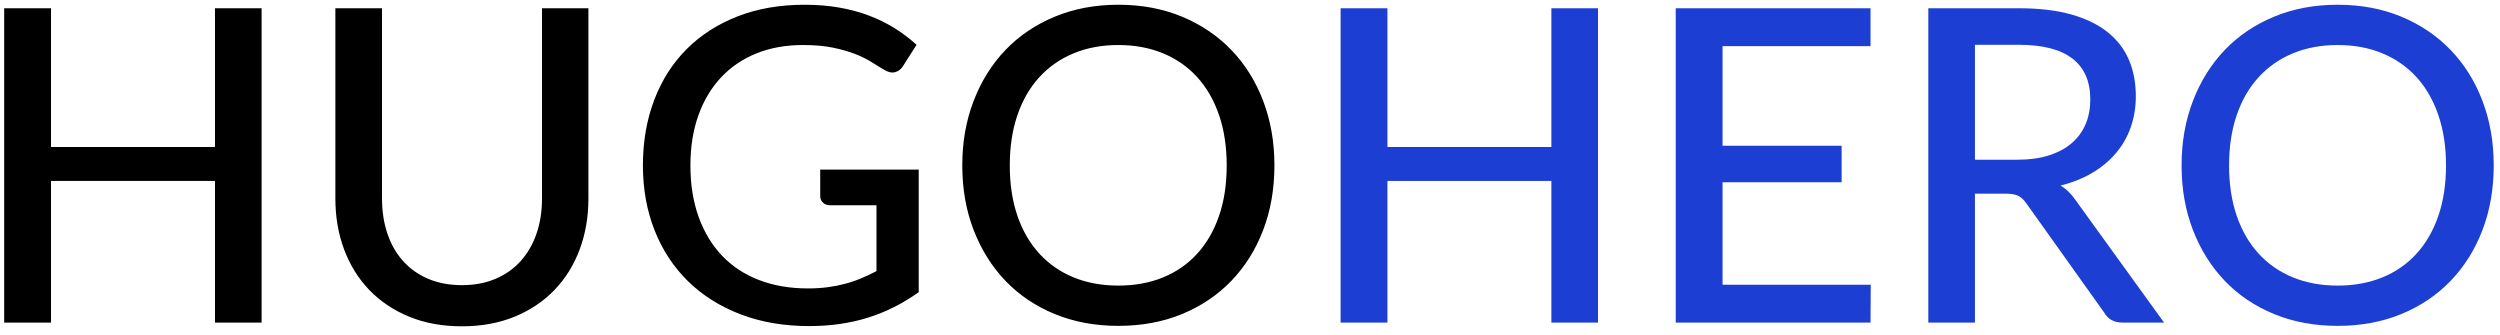
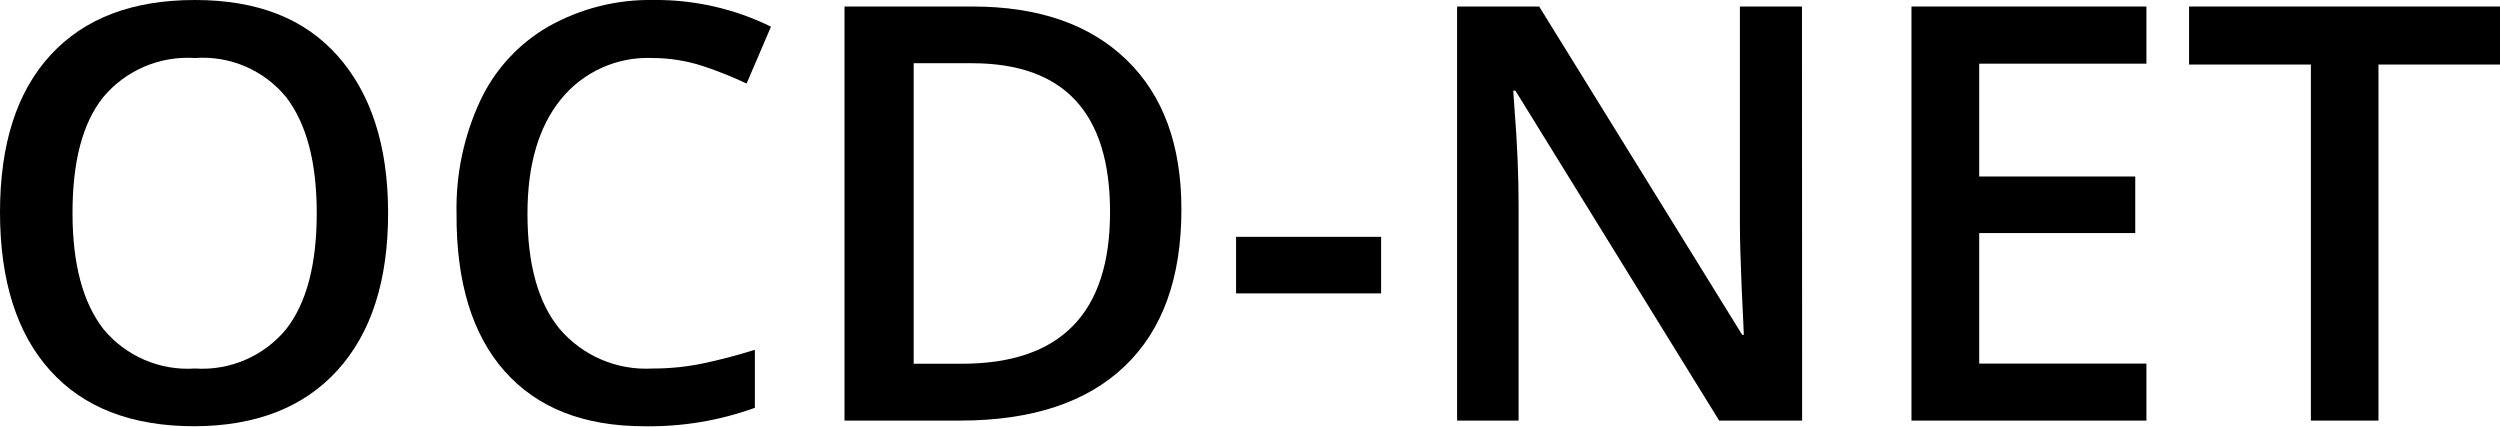
- <svg xmlns="http://www.w3.org/2000/svg" width="217px" height="29px" viewBox="0 0 217 29" version="1.1">
-   <defs />
-   <g id="Page-1" stroke="none" stroke-width="1" fill="none" fill-rule="evenodd">
-     <g id="logo">
-       <path d="M22.707,0.716 L22.707,28 L18.66,28 L18.66,15.707 L4.429,15.707 L4.429,28 L0.363,28 L0.363,0.716 L4.429,0.716 L4.429,12.762 L18.66,12.762 L18.66,0.716 L22.707,0.716 Z M40.092,24.751 C41.181,24.751 42.157,24.567 43.018,24.2 C43.879,23.833 44.608,23.317 45.203,22.651 C45.798,21.986 46.254,21.195 46.571,20.276 C46.888,19.358 47.046,18.342 47.046,17.227 L47.046,0.716 L51.074,0.716 L51.074,17.227 C51.074,18.823 50.821,20.299 50.314,21.654 C49.807,23.009 49.079,24.181 48.129,25.169 C47.179,26.157 46.026,26.93 44.671,27.487 C43.316,28.044 41.789,28.323 40.092,28.323 C38.395,28.323 36.868,28.044 35.513,27.487 C34.158,26.93 33.005,26.157 32.055,25.169 C31.105,24.181 30.377,23.009 29.87,21.654 C29.363,20.299 29.11,18.823 29.11,17.227 L29.11,0.716 L33.157,0.716 L33.157,17.208 C33.157,18.323 33.312,19.342 33.623,20.267 C33.933,21.192 34.386,21.986 34.981,22.651 C35.576,23.317 36.305,23.833 37.166,24.2 C38.027,24.567 39.003,24.751 40.092,24.751 Z M79.745,14.719 L79.745,25.359 C78.364,26.347 76.895,27.085 75.337,27.573 C73.779,28.06 72.082,28.304 70.245,28.304 C68.041,28.304 66.049,27.962 64.269,27.278 C62.49,26.594 60.973,25.638 59.719,24.409 C58.465,23.18 57.499,21.711 56.822,20.001 C56.144,18.291 55.805,16.41 55.805,14.358 C55.805,12.293 56.131,10.403 56.783,8.687 C57.436,6.97 58.37,5.501 59.586,4.279 C60.802,3.056 62.274,2.106 64.004,1.429 C65.733,0.751 67.674,0.412 69.827,0.412 C70.916,0.412 71.926,0.494 72.858,0.659 C73.789,0.824 74.653,1.058 75.451,1.362 C76.249,1.666 76.987,2.03 77.665,2.454 C78.342,2.879 78.972,3.357 79.555,3.889 L78.396,5.713 C78.219,6.004 77.984,6.188 77.693,6.264 C77.402,6.34 77.085,6.27 76.743,6.055 C76.414,5.865 76.05,5.643 75.65,5.39 C75.251,5.137 74.777,4.902 74.225,4.687 C73.674,4.472 73.032,4.288 72.297,4.136 C71.562,3.984 70.695,3.908 69.694,3.908 C68.199,3.908 66.85,4.152 65.647,4.639 C64.444,5.127 63.418,5.827 62.569,6.739 C61.72,7.651 61.068,8.75 60.612,10.036 C60.156,11.321 59.928,12.762 59.928,14.358 C59.928,16.03 60.169,17.528 60.65,18.852 C61.131,20.175 61.812,21.296 62.693,22.215 C63.573,23.133 64.643,23.833 65.903,24.314 C67.164,24.795 68.573,25.036 70.131,25.036 C70.739,25.036 71.306,25.001 71.832,24.931 C72.357,24.862 72.861,24.764 73.342,24.637 C73.823,24.51 74.289,24.352 74.739,24.162 C75.188,23.972 75.635,23.763 76.078,23.535 L76.078,17.816 L72.05,17.816 C71.797,17.816 71.591,17.74 71.433,17.588 C71.274,17.436 71.195,17.246 71.195,17.018 L71.195,14.719 L79.745,14.719 Z M110.62,14.358 C110.62,16.397 110.294,18.269 109.641,19.973 C108.989,21.676 108.068,23.145 106.877,24.381 C105.686,25.616 104.261,26.575 102.602,27.259 C100.943,27.943 99.1,28.285 97.073,28.285 C95.059,28.285 93.219,27.943 91.553,27.259 C89.888,26.575 88.463,25.616 87.278,24.381 C86.094,23.145 85.173,21.676 84.514,19.973 C83.855,18.269 83.526,16.397 83.526,14.358 C83.526,12.331 83.855,10.463 84.514,8.753 C85.173,7.043 86.094,5.571 87.278,4.335 C88.463,3.1 89.888,2.138 91.553,1.448 C93.219,0.757 95.059,0.412 97.073,0.412 C99.1,0.412 100.943,0.757 102.602,1.448 C104.261,2.138 105.686,3.1 106.877,4.335 C108.068,5.571 108.989,7.043 109.641,8.753 C110.294,10.463 110.62,12.331 110.62,14.358 Z M106.478,14.358 C106.478,12.737 106.256,11.28 105.813,9.988 C105.37,8.696 104.74,7.6 103.922,6.701 C103.105,5.802 102.118,5.111 100.959,4.63 C99.799,4.149 98.504,3.908 97.073,3.908 C95.642,3.908 94.347,4.149 93.188,4.63 C92.028,5.111 91.037,5.802 90.214,6.701 C89.391,7.6 88.757,8.696 88.314,9.988 C87.871,11.28 87.649,12.737 87.649,14.358 C87.649,15.992 87.871,17.452 88.314,18.738 C88.757,20.023 89.391,21.116 90.214,22.015 C91.037,22.914 92.028,23.601 93.188,24.076 C94.347,24.552 95.642,24.789 97.073,24.789 C98.504,24.789 99.799,24.552 100.959,24.076 C102.118,23.601 103.105,22.914 103.922,22.015 C104.74,21.116 105.37,20.023 105.813,18.738 C106.256,17.452 106.478,15.992 106.478,14.358 Z" id="HUGO" fill="#000000" />
-       <path d="M138.707,0.716 L138.707,28 L134.66,28 L134.66,15.707 L120.429,15.707 L120.429,28 L116.363,28 L116.363,0.716 L120.429,0.716 L120.429,12.762 L134.66,12.762 L134.66,0.716 L138.707,0.716 Z M162.381,24.713 L162.362,28 L145.452,28 L145.452,0.716 L162.362,0.716 L162.362,4.003 L149.518,4.003 L149.518,12.648 L159.854,12.648 L159.854,15.821 L149.518,15.821 L149.518,24.713 L162.381,24.713 Z M175.111,13.864 C176.15,13.864 177.065,13.737 177.857,13.484 C178.648,13.231 179.31,12.873 179.842,12.411 C180.374,11.948 180.773,11.397 181.039,10.758 C181.305,10.118 181.438,9.412 181.438,8.639 C181.438,7.068 180.922,5.884 179.889,5.086 C178.857,4.288 177.309,3.889 175.244,3.889 L171.425,3.889 L171.425,13.864 L175.111,13.864 Z M187.841,28 L184.231,28 C183.509,28 182.983,27.715 182.654,27.145 L175.909,17.683 C175.694,17.366 175.459,17.142 175.206,17.009 C174.953,16.875 174.573,16.809 174.066,16.809 L171.425,16.809 L171.425,28 L167.378,28 L167.378,0.716 L175.244,0.716 C177.005,0.716 178.521,0.896 179.794,1.258 C181.068,1.619 182.119,2.131 182.948,2.796 C183.778,3.462 184.392,4.263 184.792,5.2 C185.191,6.137 185.39,7.189 185.39,8.354 C185.39,9.304 185.244,10.197 184.953,11.033 C184.662,11.869 184.234,12.619 183.671,13.284 C183.107,13.95 182.42,14.523 181.609,15.004 C180.798,15.485 179.88,15.853 178.854,16.106 C179.361,16.41 179.798,16.834 180.165,17.379 L187.841,28 Z M216.455,14.358 C216.455,16.397 216.129,18.269 215.476,19.973 C214.824,21.676 213.903,23.145 212.712,24.381 C211.521,25.616 210.096,26.575 208.437,27.259 C206.778,27.943 204.935,28.285 202.908,28.285 C200.894,28.285 199.054,27.943 197.388,27.259 C195.723,26.575 194.298,25.616 193.113,24.381 C191.929,23.145 191.008,21.676 190.349,19.973 C189.69,18.269 189.361,16.397 189.361,14.358 C189.361,12.331 189.69,10.463 190.349,8.753 C191.008,7.043 191.929,5.571 193.113,4.335 C194.298,3.1 195.723,2.138 197.388,1.448 C199.054,0.757 200.894,0.412 202.908,0.412 C204.935,0.412 206.778,0.757 208.437,1.448 C210.096,2.138 211.521,3.1 212.712,4.335 C213.903,5.571 214.824,7.043 215.476,8.753 C216.129,10.463 216.455,12.331 216.455,14.358 Z M212.313,14.358 C212.313,12.737 212.091,11.28 211.648,9.988 C211.205,8.696 210.575,7.6 209.757,6.701 C208.94,5.802 207.953,5.111 206.793,4.63 C205.634,4.149 204.339,3.908 202.908,3.908 C201.477,3.908 200.182,4.149 199.023,4.63 C197.863,5.111 196.872,5.802 196.049,6.701 C195.226,7.6 194.592,8.696 194.149,9.988 C193.706,11.28 193.484,12.737 193.484,14.358 C193.484,15.992 193.706,17.452 194.149,18.738 C194.592,20.023 195.226,21.116 196.049,22.015 C196.872,22.914 197.863,23.601 199.023,24.076 C200.182,24.552 201.477,24.789 202.908,24.789 C204.339,24.789 205.634,24.552 206.793,24.076 C207.953,23.601 208.94,22.914 209.757,22.015 C210.575,21.116 211.205,20.023 211.648,18.738 C212.091,17.452 212.313,15.992 212.313,14.358 Z" id="HERO" fill="#1C3ED3" />
-     </g>
-   </g>
+ <svg xmlns="http://www.w3.org/2000/svg" id="Lager_1" data-name="Lager 1" viewBox="0 0 172.38 29.39">
+   <path d="M26.76,14.69q0,7-3.49,10.84T13.4,29.39q-6.47,0-9.93-3.83T0,14.65C0,9.93,1.16,6.32,3.49,3.79S9.13,0,13.44,0,21,1.28,23.28,3.85,26.76,10,26.76,14.69ZM5,14.69q0,5.26,2.13,8a7.53,7.53,0,0,0,6.31,2.72,7.51,7.51,0,0,0,6.28-2.7c1.41-1.79,2.12-4.47,2.12-8s-.7-6.16-2.1-8A7.43,7.43,0,0,0,13.44,4,7.59,7.59,0,0,0,7.1,6.72C5.67,8.53,5,11.18,5,14.69Z" />
+   <path d="M45,4a7.71,7.71,0,0,0-6.33,2.85c-1.54,1.91-2.3,4.53-2.3,7.88q0,5.25,2.21,7.94A7.83,7.83,0,0,0,45,25.41a16.85,16.85,0,0,0,3.51-.36q1.71-.36,3.54-.93v4a21.36,21.36,0,0,1-7.62,1.27q-6.27,0-9.63-3.79T31.48,14.73a17.56,17.56,0,0,1,1.64-7.8,11.56,11.56,0,0,1,4.71-5.11A14.22,14.22,0,0,1,45.08,0a17.89,17.89,0,0,1,8.08,1.84L51.48,5.76a26.88,26.88,0,0,0-3-1.2A11.23,11.23,0,0,0,45,4Z" />
+   <path d="M81.46,14.45q0,7.08-3.92,10.81T66.23,29h-8V.45h8.83q6.81,0,10.61,3.67T81.46,14.45Zm-4.92.16Q76.54,4.35,67,4.36h-4V25.08h3.32Q76.55,25.08,76.54,14.61Z" />
+   <path d="M85.23,20.23v-3.9h10v3.9Z" />
+   <path d="M124.26,29h-5.72L104.49,6.25h-.15l.09,1.27c.19,2.42.28,4.64.28,6.64V29h-4.24V.45h5.66l14,22.64h.11c0-.3-.07-1.39-.15-3.28s-.12-3.35-.12-4.4V.45h4.28Z" />
+   <path d="M148,29H131.8V.45H148V4.39H136.47v7.78h10.76v3.9H136.47v9H148Z" />
+   <path d="M164,29h-4.66V4.45h-8.4v-4h21.46v4H164Z" />
</svg>
